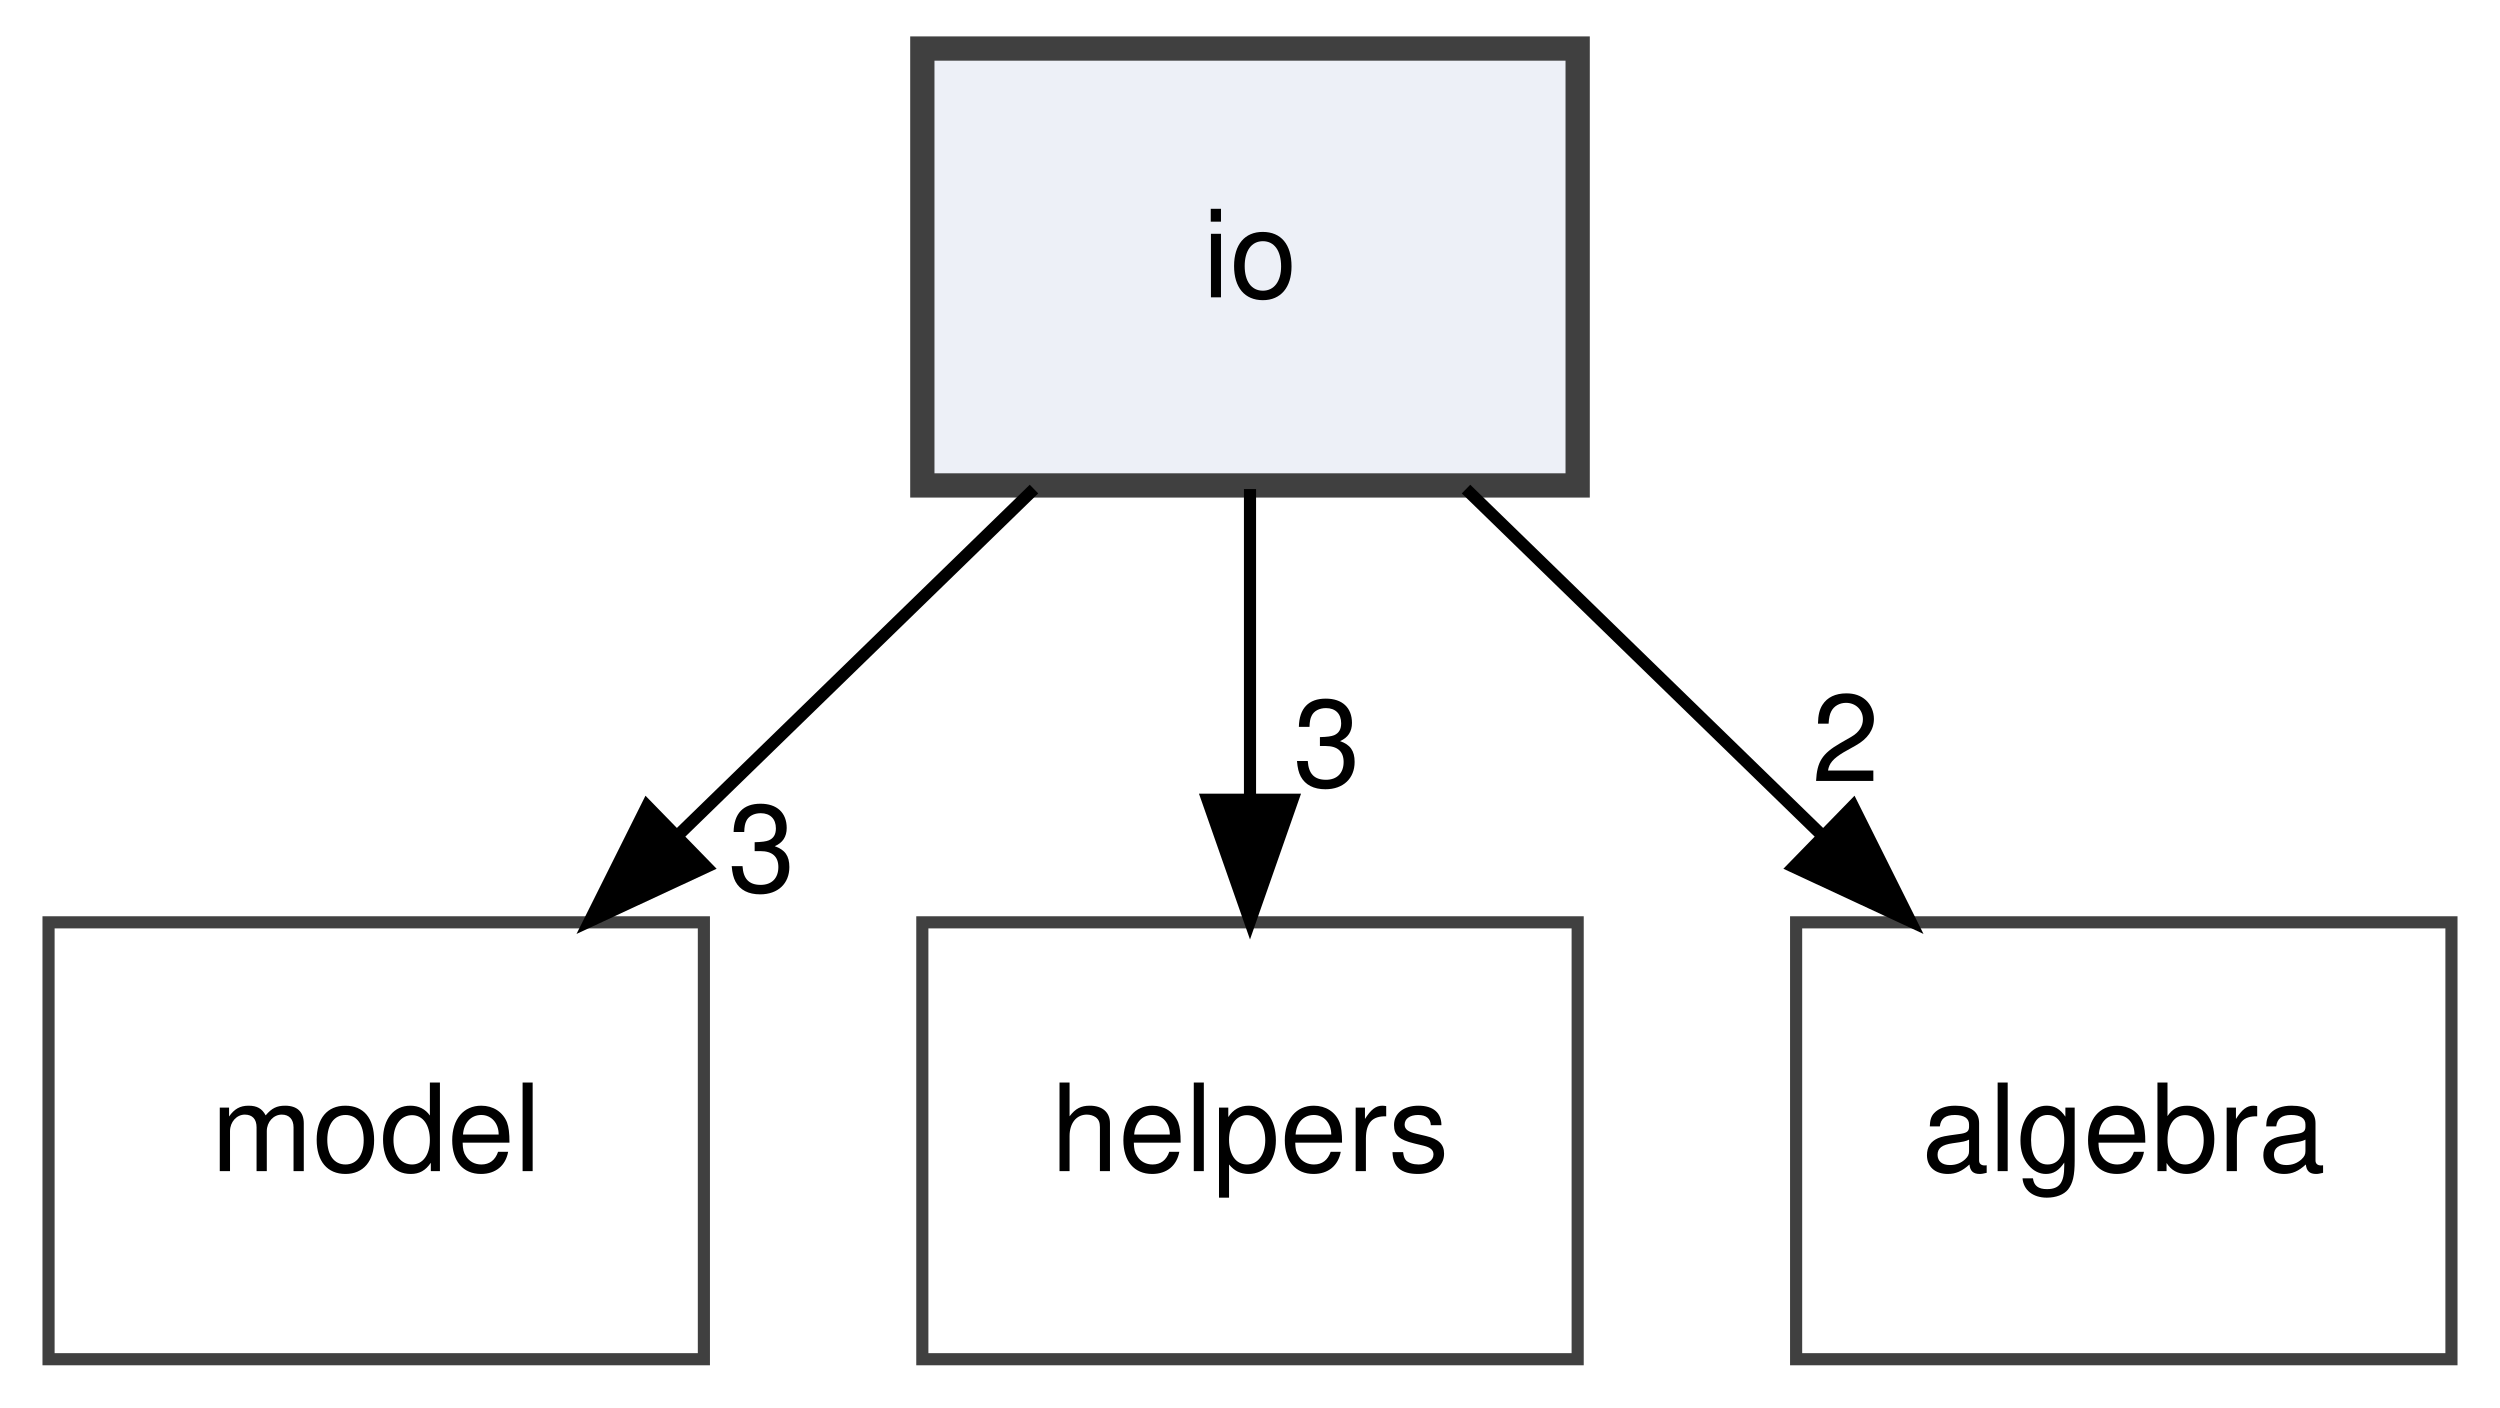
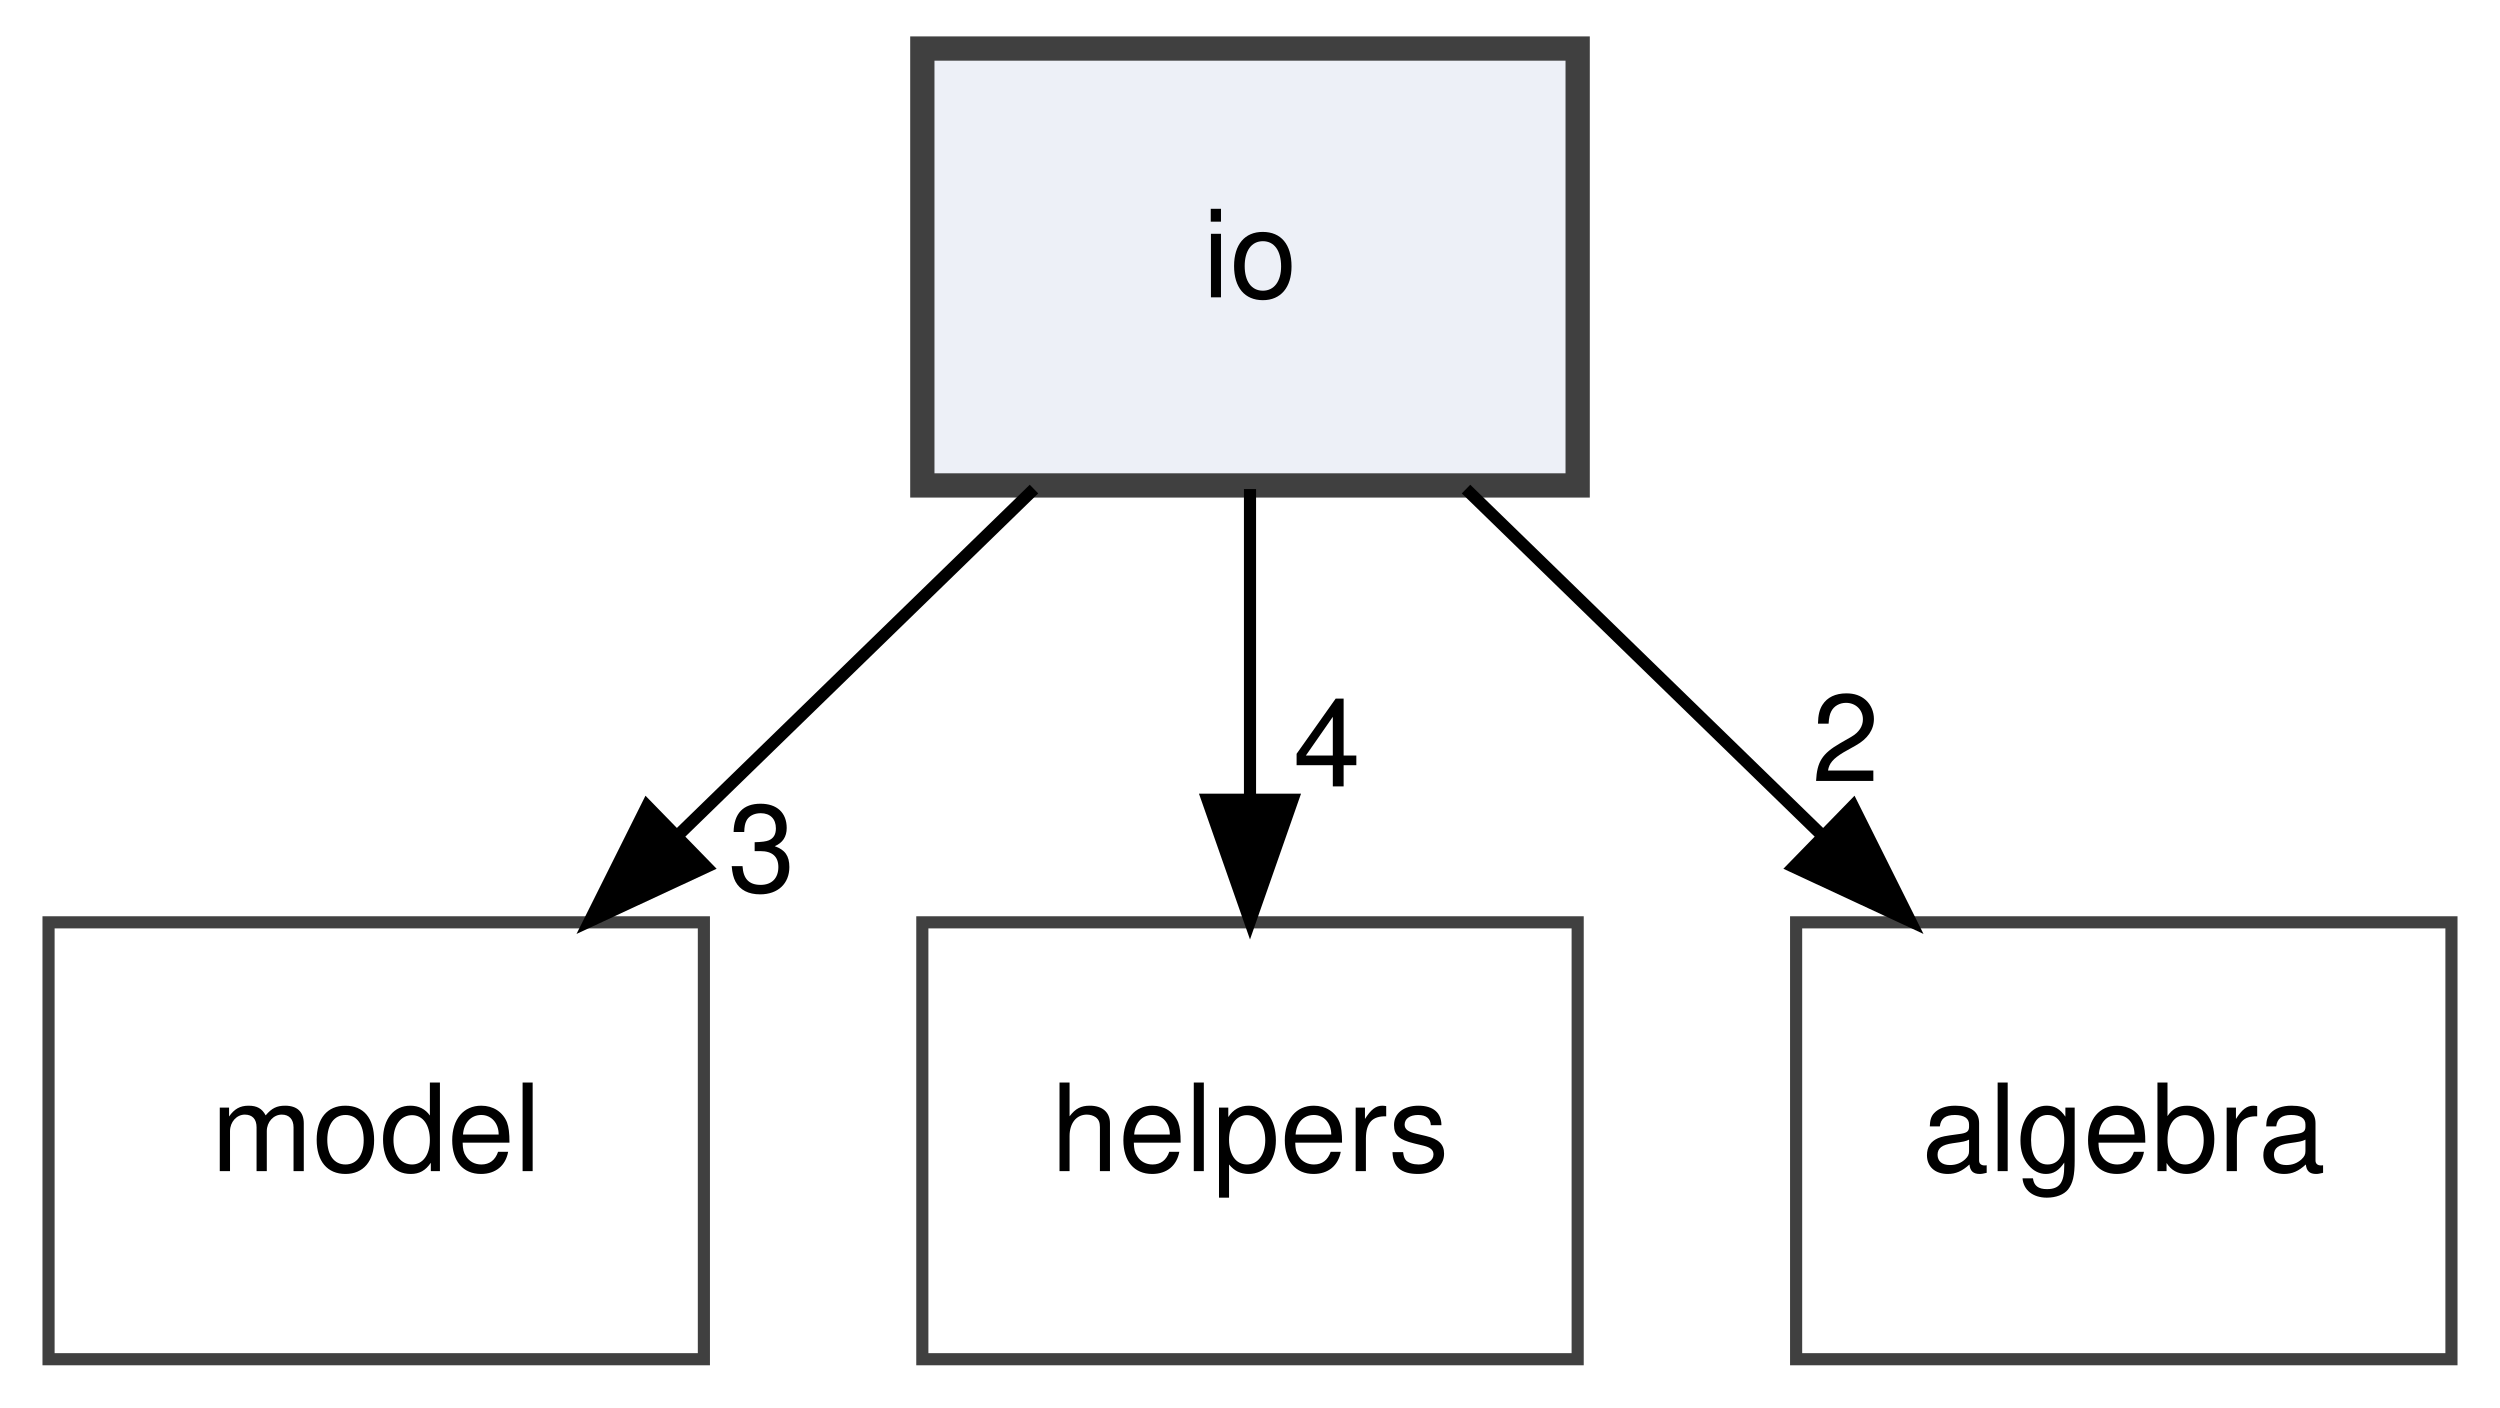
<svg xmlns="http://www.w3.org/2000/svg" xmlns:xlink="http://www.w3.org/1999/xlink" width="206pt" height="116pt" viewBox="0.00 0.00 206.00 116.00">
  <g id="graph0" class="graph" transform="scale(1 1) rotate(0) translate(4 112)">
    <g id="node1" class="node">
      <g id="a_node1">
        <a xlink:href="dir_bc161955dc3a3d2485839eba21420d01.html" target="_top" xlink:title="io">
          <polygon fill="#edf0f7" stroke="#404040" stroke-width="2" points="126,-108 72,-108 72,-72 126,-72 126,-108" />
          <text text-anchor="middle" x="99" y="-87.5" font-family="Helvetica,sans-Serif" font-size="10.00">io</text>
        </a>
      </g>
    </g>
    <g id="node2" class="node">
      <g id="a_node2">
        <a xlink:href="dir_3f14f6767c31cb4a1d22c13c18cc6fc3.html" target="_top" xlink:title="model">
          <polygon fill="none" stroke="#404040" points="54,-36 0,-36 0,0 54,0 54,-36" />
          <text text-anchor="middle" x="27" y="-15.5" font-family="Helvetica,sans-Serif" font-size="10.00">model</text>
        </a>
      </g>
    </g>
    <g id="edge1" class="edge">
      <path fill="none" stroke="black" d="M81.2,-71.7C72.4,-63.14 61.62,-52.66 52,-43.3" />
      <polygon fill="black" stroke="black" points="54.2,-40.57 44.59,-36.1 49.32,-45.58 54.2,-40.57" />
      <g id="a_edge1-headlabel">
        <a xlink:href="dir_000002_000003.html" target="_top" xlink:title="3">
          <text text-anchor="middle" x="58.76" y="-38.54" font-family="Helvetica,sans-Serif" font-size="10.00">3</text>
        </a>
      </g>
    </g>
    <g id="node3" class="node">
      <g id="a_node3">
        <a xlink:href="dir_861f50189fda057e6c57d1c1130602b3.html" target="_top" xlink:title="helpers">
          <polygon fill="none" stroke="#404040" points="126,-36 72,-36 72,0 126,0 126,-36" />
          <text text-anchor="middle" x="99" y="-15.5" font-family="Helvetica,sans-Serif" font-size="10.00">helpers</text>
        </a>
      </g>
    </g>
    <g id="edge2" class="edge">
      <path fill="none" stroke="black" d="M99,-71.7C99,-63.98 99,-54.71 99,-46.11" />
      <polygon fill="black" stroke="black" points="102.5,-46.1 99,-36.1 95.5,-46.1 102.5,-46.1" />
      <g id="a_edge2-headlabel">
-         <a xlink:href="dir_000002_000001.html" target="_top" xlink:title="3">
-           <text text-anchor="middle" x="105.34" y="-47.2" font-family="Helvetica,sans-Serif" font-size="10.00">3</text>
+         <a xlink:href="dir_000002_000001.html" target="_top" xlink:title="4">
+           <text text-anchor="middle" x="105.34" y="-47.2" font-family="Helvetica,sans-Serif" font-size="10.00">4</text>
        </a>
      </g>
    </g>
    <g id="node4" class="node">
      <g id="a_node4">
        <a xlink:href="dir_e53b58e09df6ccf29305fb05aac16e30.html" target="_top" xlink:title="algebra">
          <polygon fill="none" stroke="#404040" points="198,-36 144,-36 144,0 198,0 198,-36" />
          <text text-anchor="middle" x="171" y="-15.5" font-family="Helvetica,sans-Serif" font-size="10.00">algebra</text>
        </a>
      </g>
    </g>
    <g id="edge3" class="edge">
      <path fill="none" stroke="black" d="M116.8,-71.7C125.6,-63.14 136.38,-52.66 146,-43.3" />
      <polygon fill="black" stroke="black" points="148.68,-45.58 153.41,-36.1 143.8,-40.57 148.68,-45.58" />
      <g id="a_edge3-headlabel">
        <a xlink:href="dir_000002_000000.html" target="_top" xlink:title="2">
          <text text-anchor="middle" x="148.08" y="-47.63" font-family="Helvetica,sans-Serif" font-size="10.00">2</text>
        </a>
      </g>
    </g>
  </g>
</svg>
